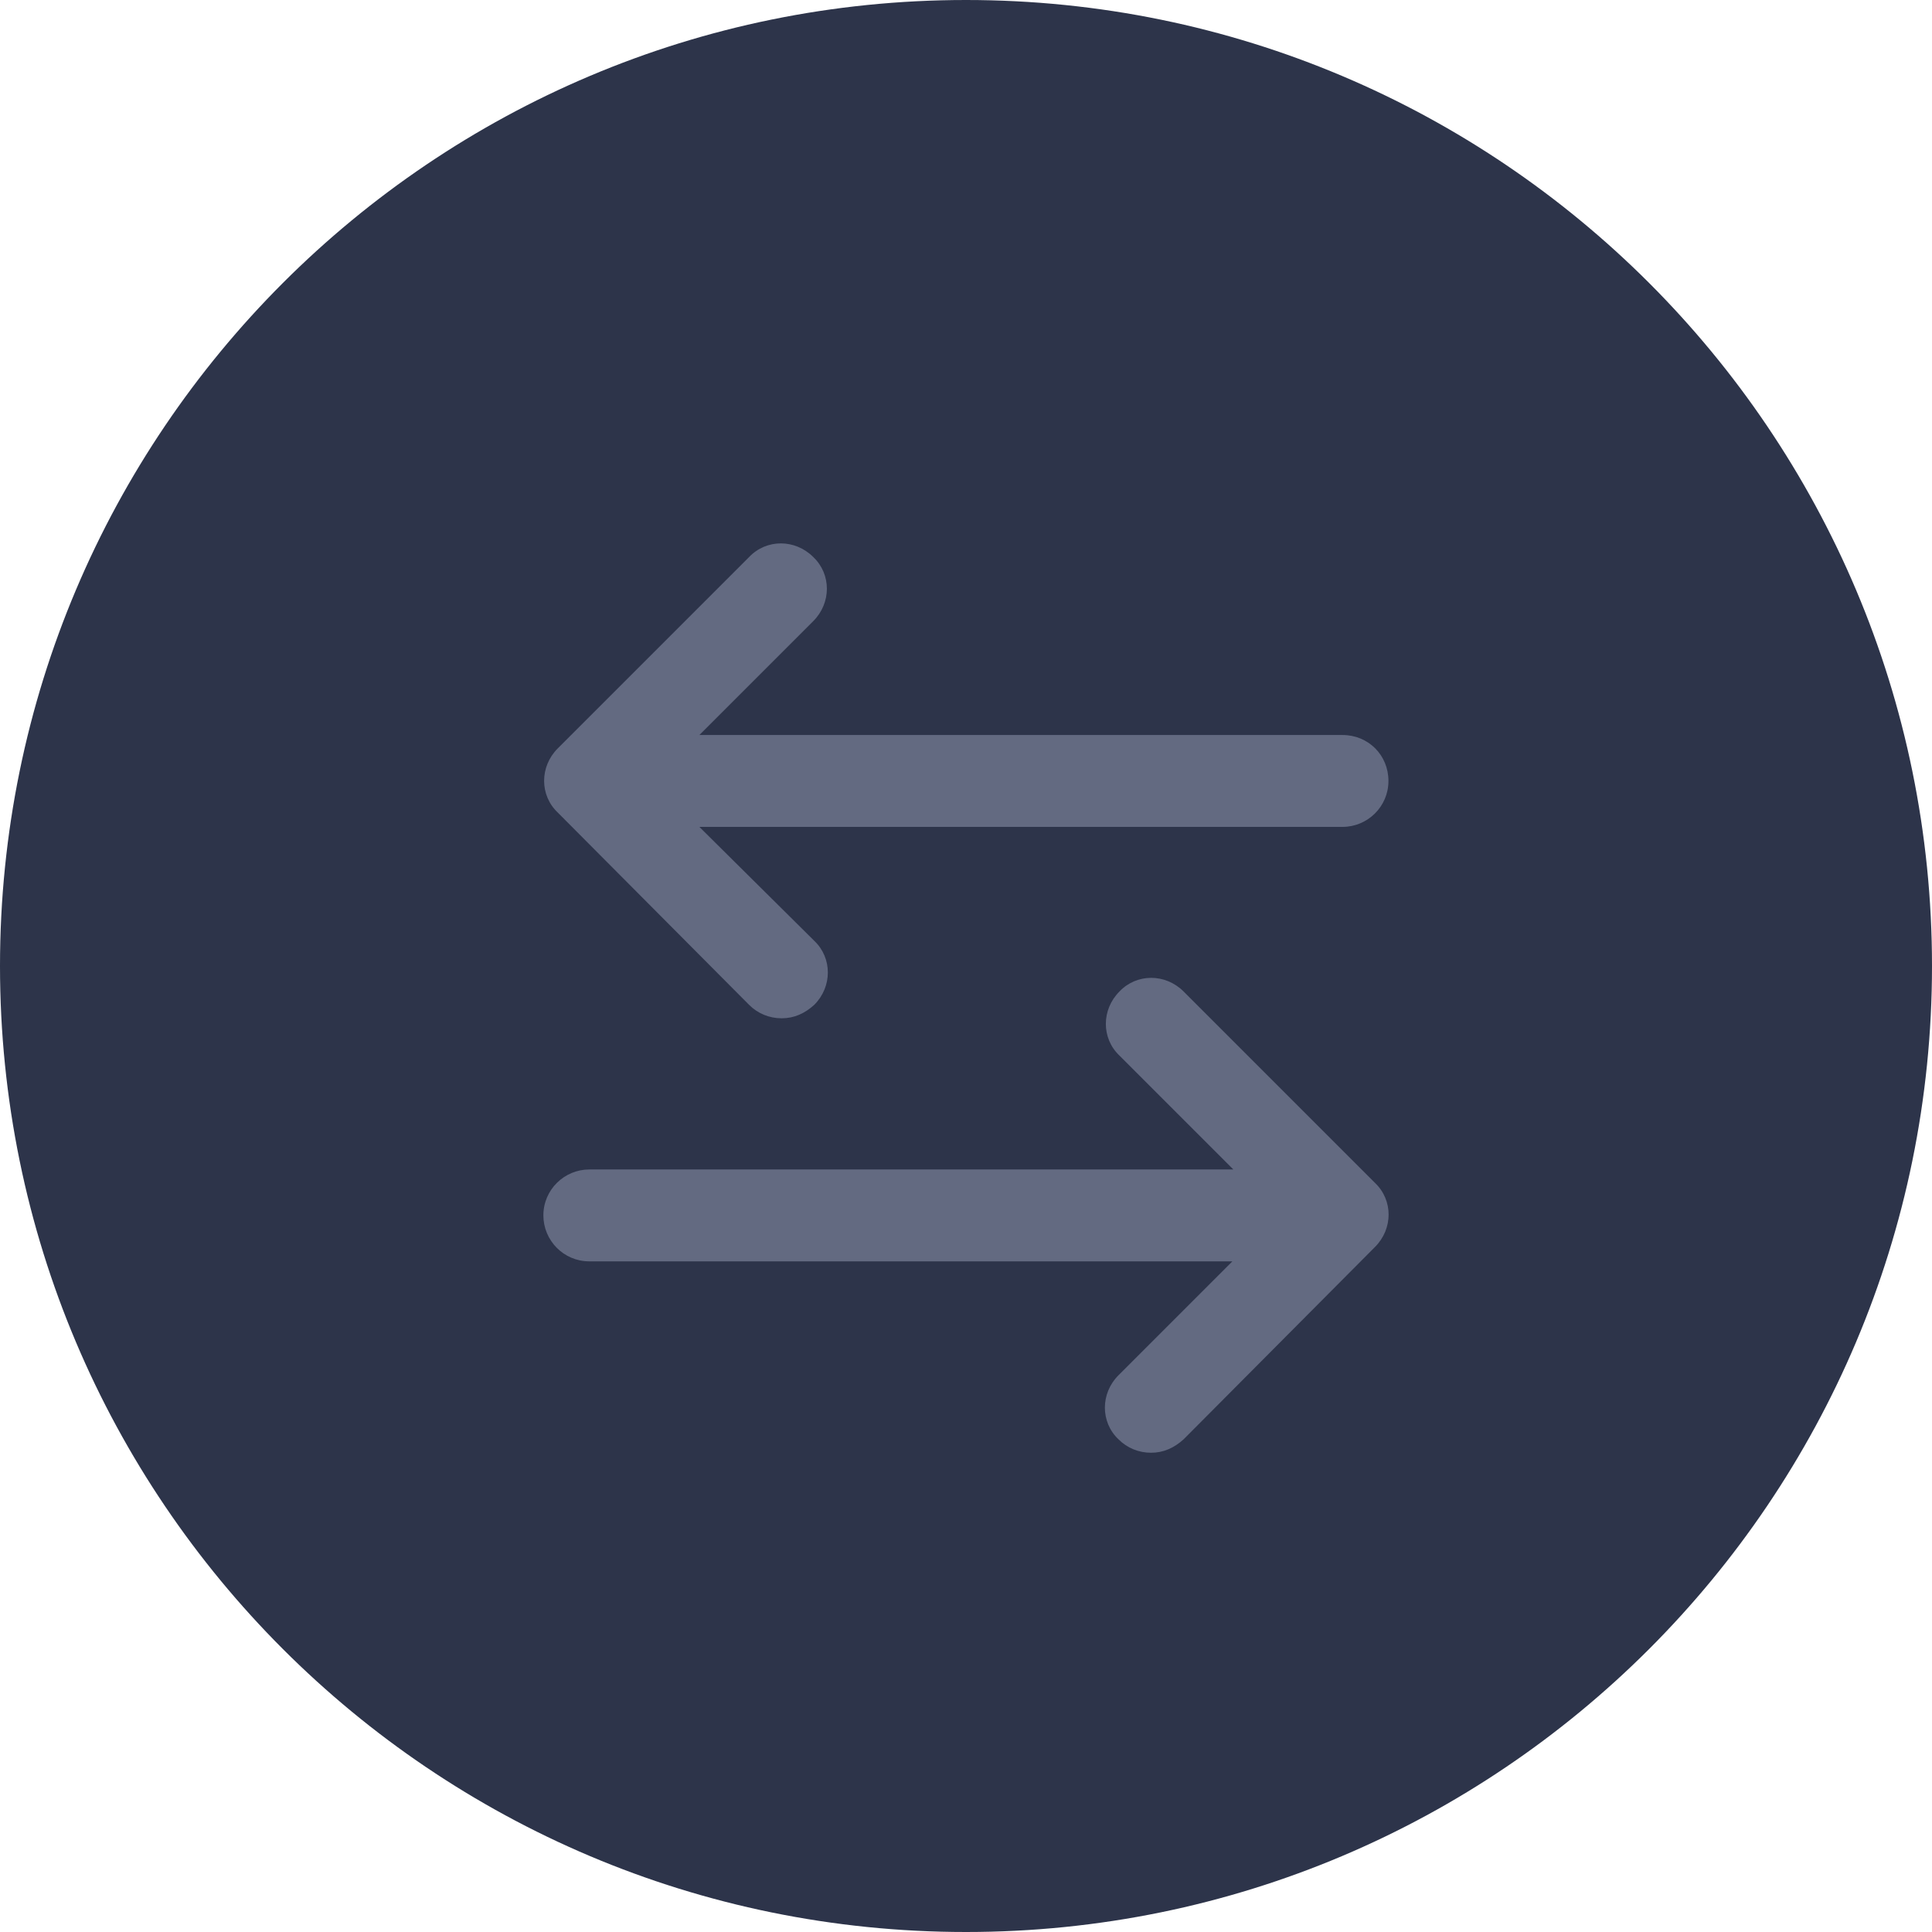
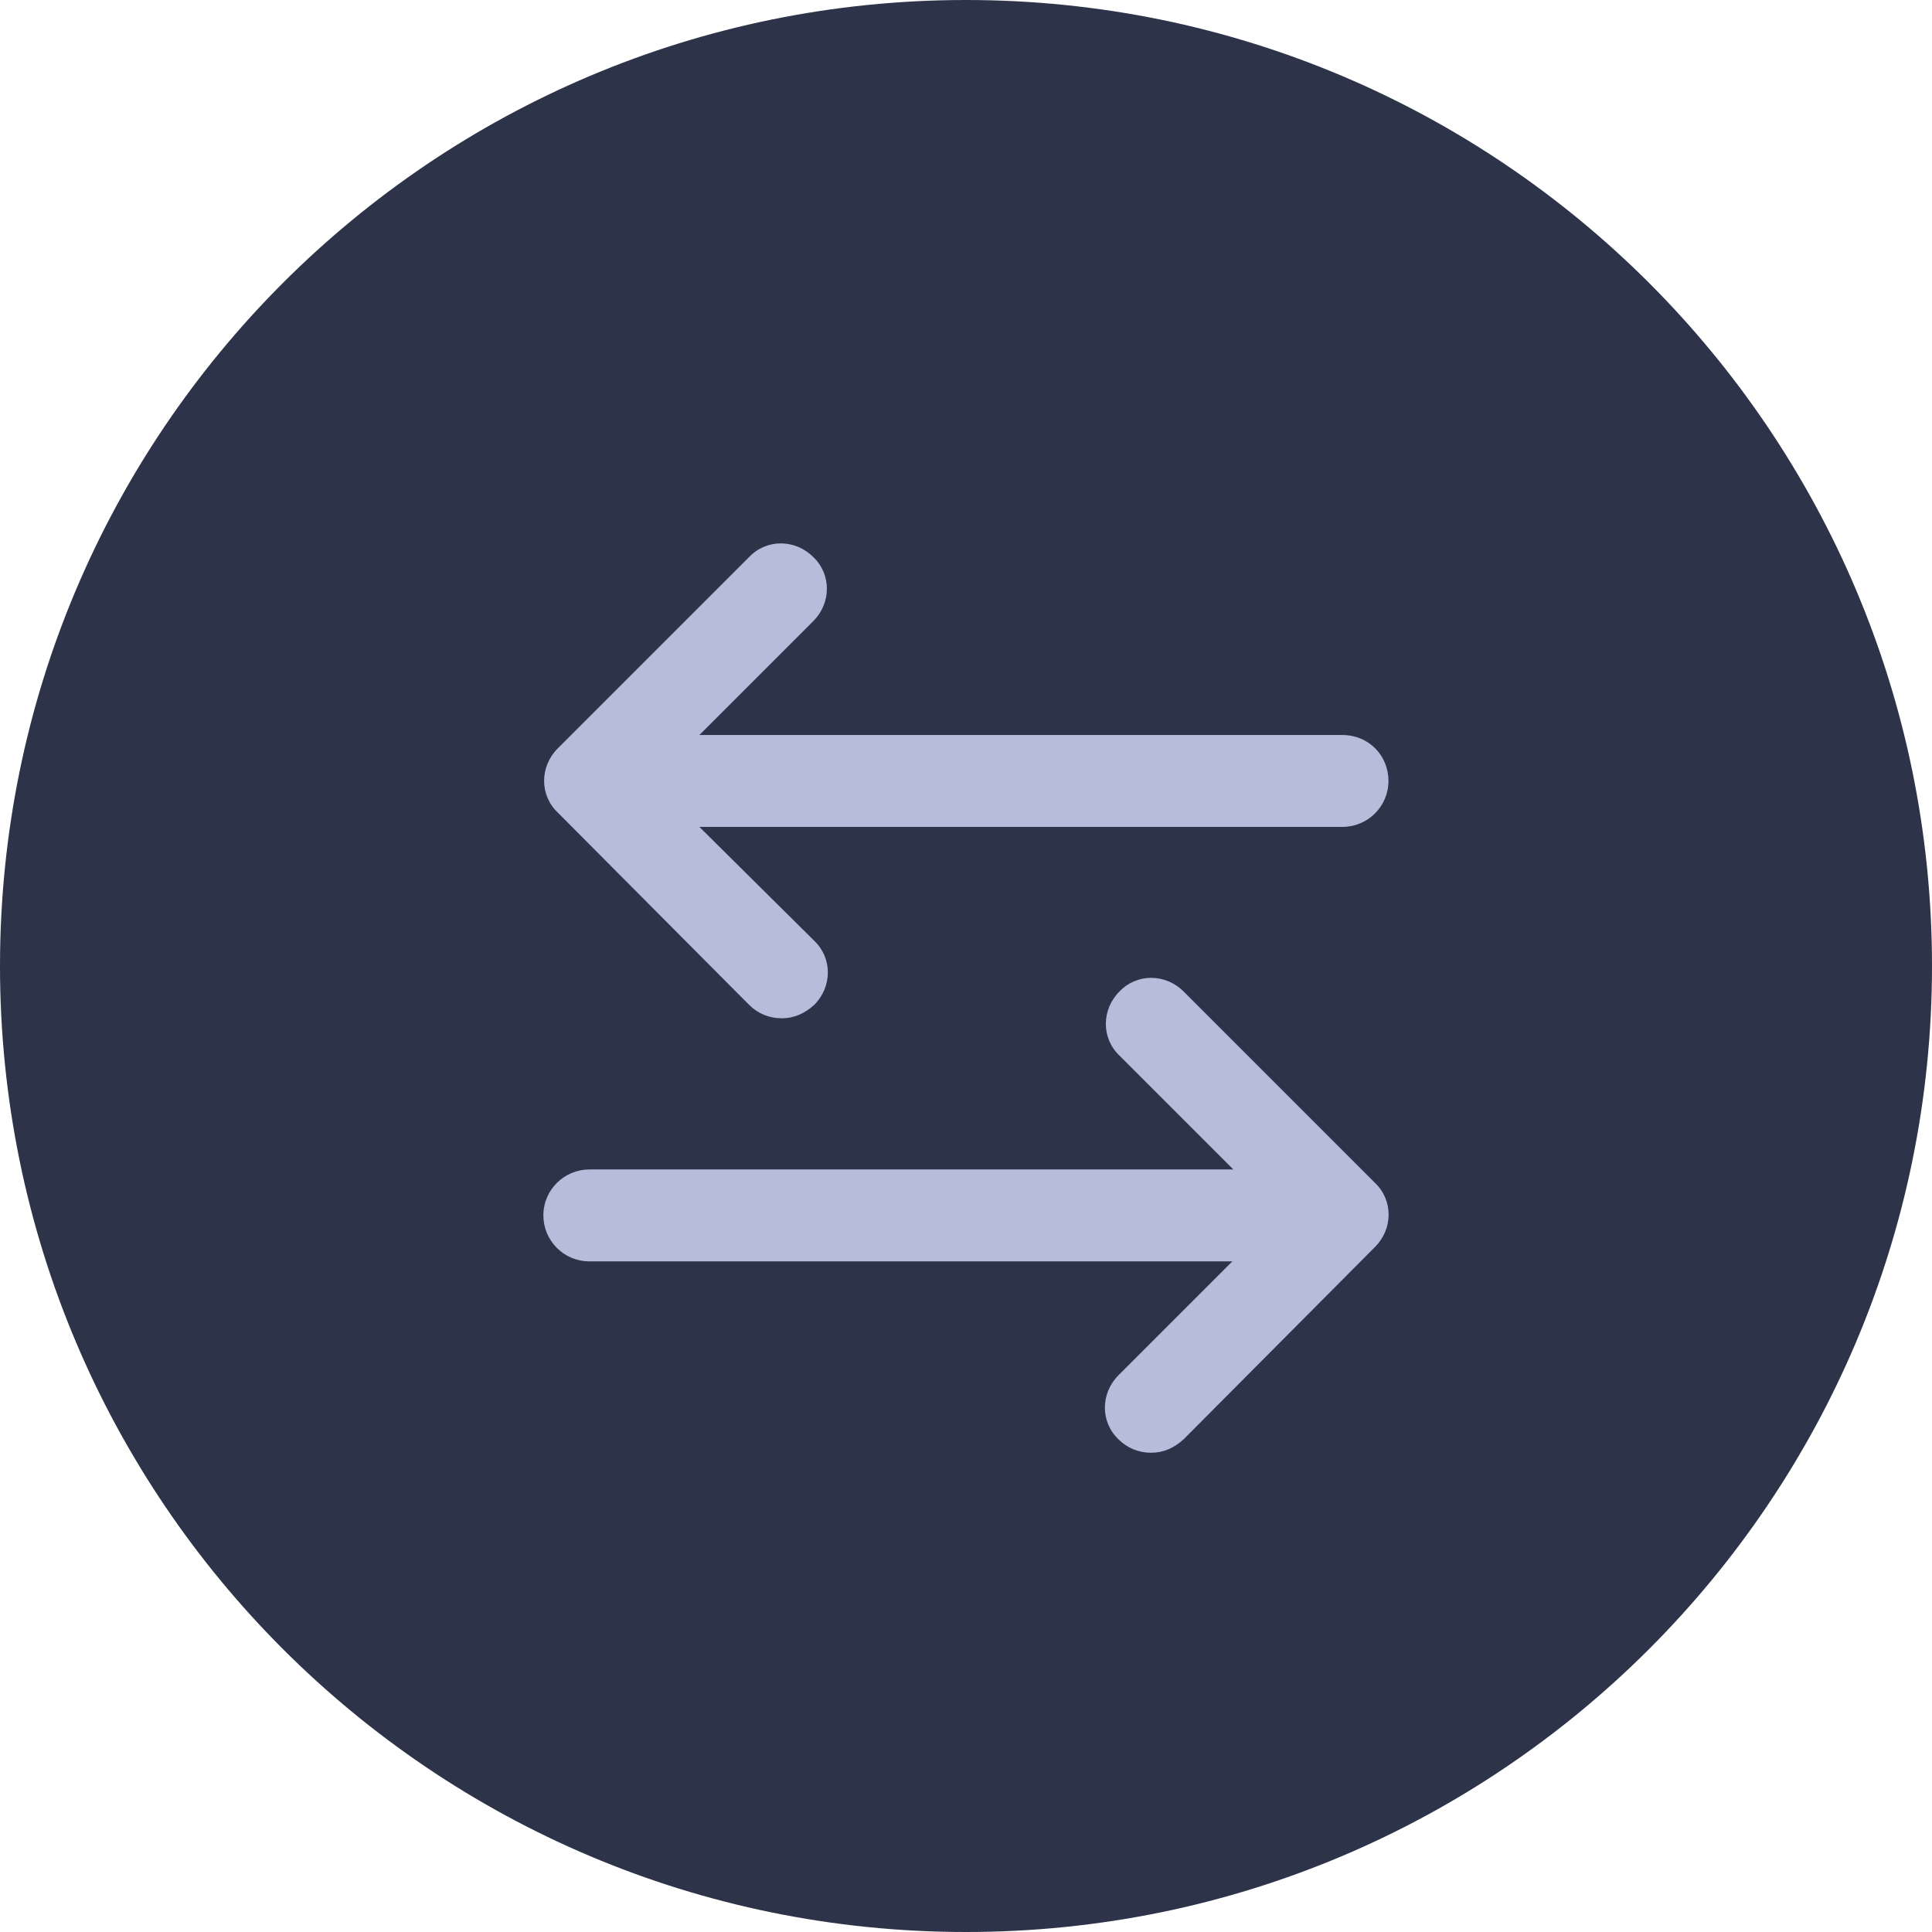
<svg xmlns="http://www.w3.org/2000/svg" width="32" height="32" viewBox="0 0 32 32" fill="none">
  <path d="M16 32C24.837 32 32 24.837 32 16C32 7.163 24.837 0 16 0C7.163 0 0 7.163 0 16C0 24.837 7.163 32 16 32Z" fill="#2D344A" />
-   <path d="M12.408 16.644C12.551 16.787 12.741 16.866 12.947 16.866C13.153 16.866 13.328 16.787 13.486 16.644C13.787 16.343 13.787 15.867 13.486 15.582L11.584 13.696H22.236C22.648 13.696 22.997 13.363 22.997 12.935C22.997 12.507 22.664 12.174 22.236 12.174H11.584L13.47 10.288C13.771 9.987 13.771 9.511 13.47 9.226C13.169 8.925 12.694 8.925 12.408 9.226L9.238 12.396C8.937 12.697 8.937 13.173 9.238 13.458L12.408 16.644Z" fill="#636A81" />
-   <path d="M19.604 16.422C19.303 16.121 18.827 16.121 18.542 16.422C18.241 16.723 18.241 17.199 18.542 17.484L20.428 19.37H9.761C9.349 19.37 9 19.703 9 20.131C9 20.543 9.333 20.892 9.761 20.892H20.412L18.526 22.778C18.225 23.079 18.225 23.555 18.526 23.84C18.669 23.983 18.859 24.062 19.065 24.062C19.271 24.062 19.445 23.983 19.604 23.84L22.774 20.654C23.075 20.353 23.075 19.878 22.774 19.592L19.604 16.422Z" fill="#636A81" />
+   <path d="M12.408 16.644C12.551 16.787 12.741 16.866 12.947 16.866C13.153 16.866 13.328 16.787 13.486 16.644C13.787 16.343 13.787 15.867 13.486 15.582L11.584 13.696H22.236C22.648 13.696 22.997 13.363 22.997 12.935C22.997 12.507 22.664 12.174 22.236 12.174H11.584L13.47 10.288C13.771 9.987 13.771 9.511 13.47 9.226C13.169 8.925 12.694 8.925 12.408 9.226L9.238 12.396C8.937 12.697 8.937 13.173 9.238 13.458L12.408 16.644Z" fill="#b5bddb" />
+   <path d="M19.604 16.422C19.303 16.121 18.827 16.121 18.542 16.422C18.241 16.723 18.241 17.199 18.542 17.484L20.428 19.37H9.761C9.349 19.37 9 19.703 9 20.131C9 20.543 9.333 20.892 9.761 20.892H20.412L18.526 22.778C18.225 23.079 18.225 23.555 18.526 23.84C18.669 23.983 18.859 24.062 19.065 24.062C19.271 24.062 19.445 23.983 19.604 23.84L22.774 20.654C23.075 20.353 23.075 19.878 22.774 19.592L19.604 16.422Z" fill="#b5bddb" />
</svg>
